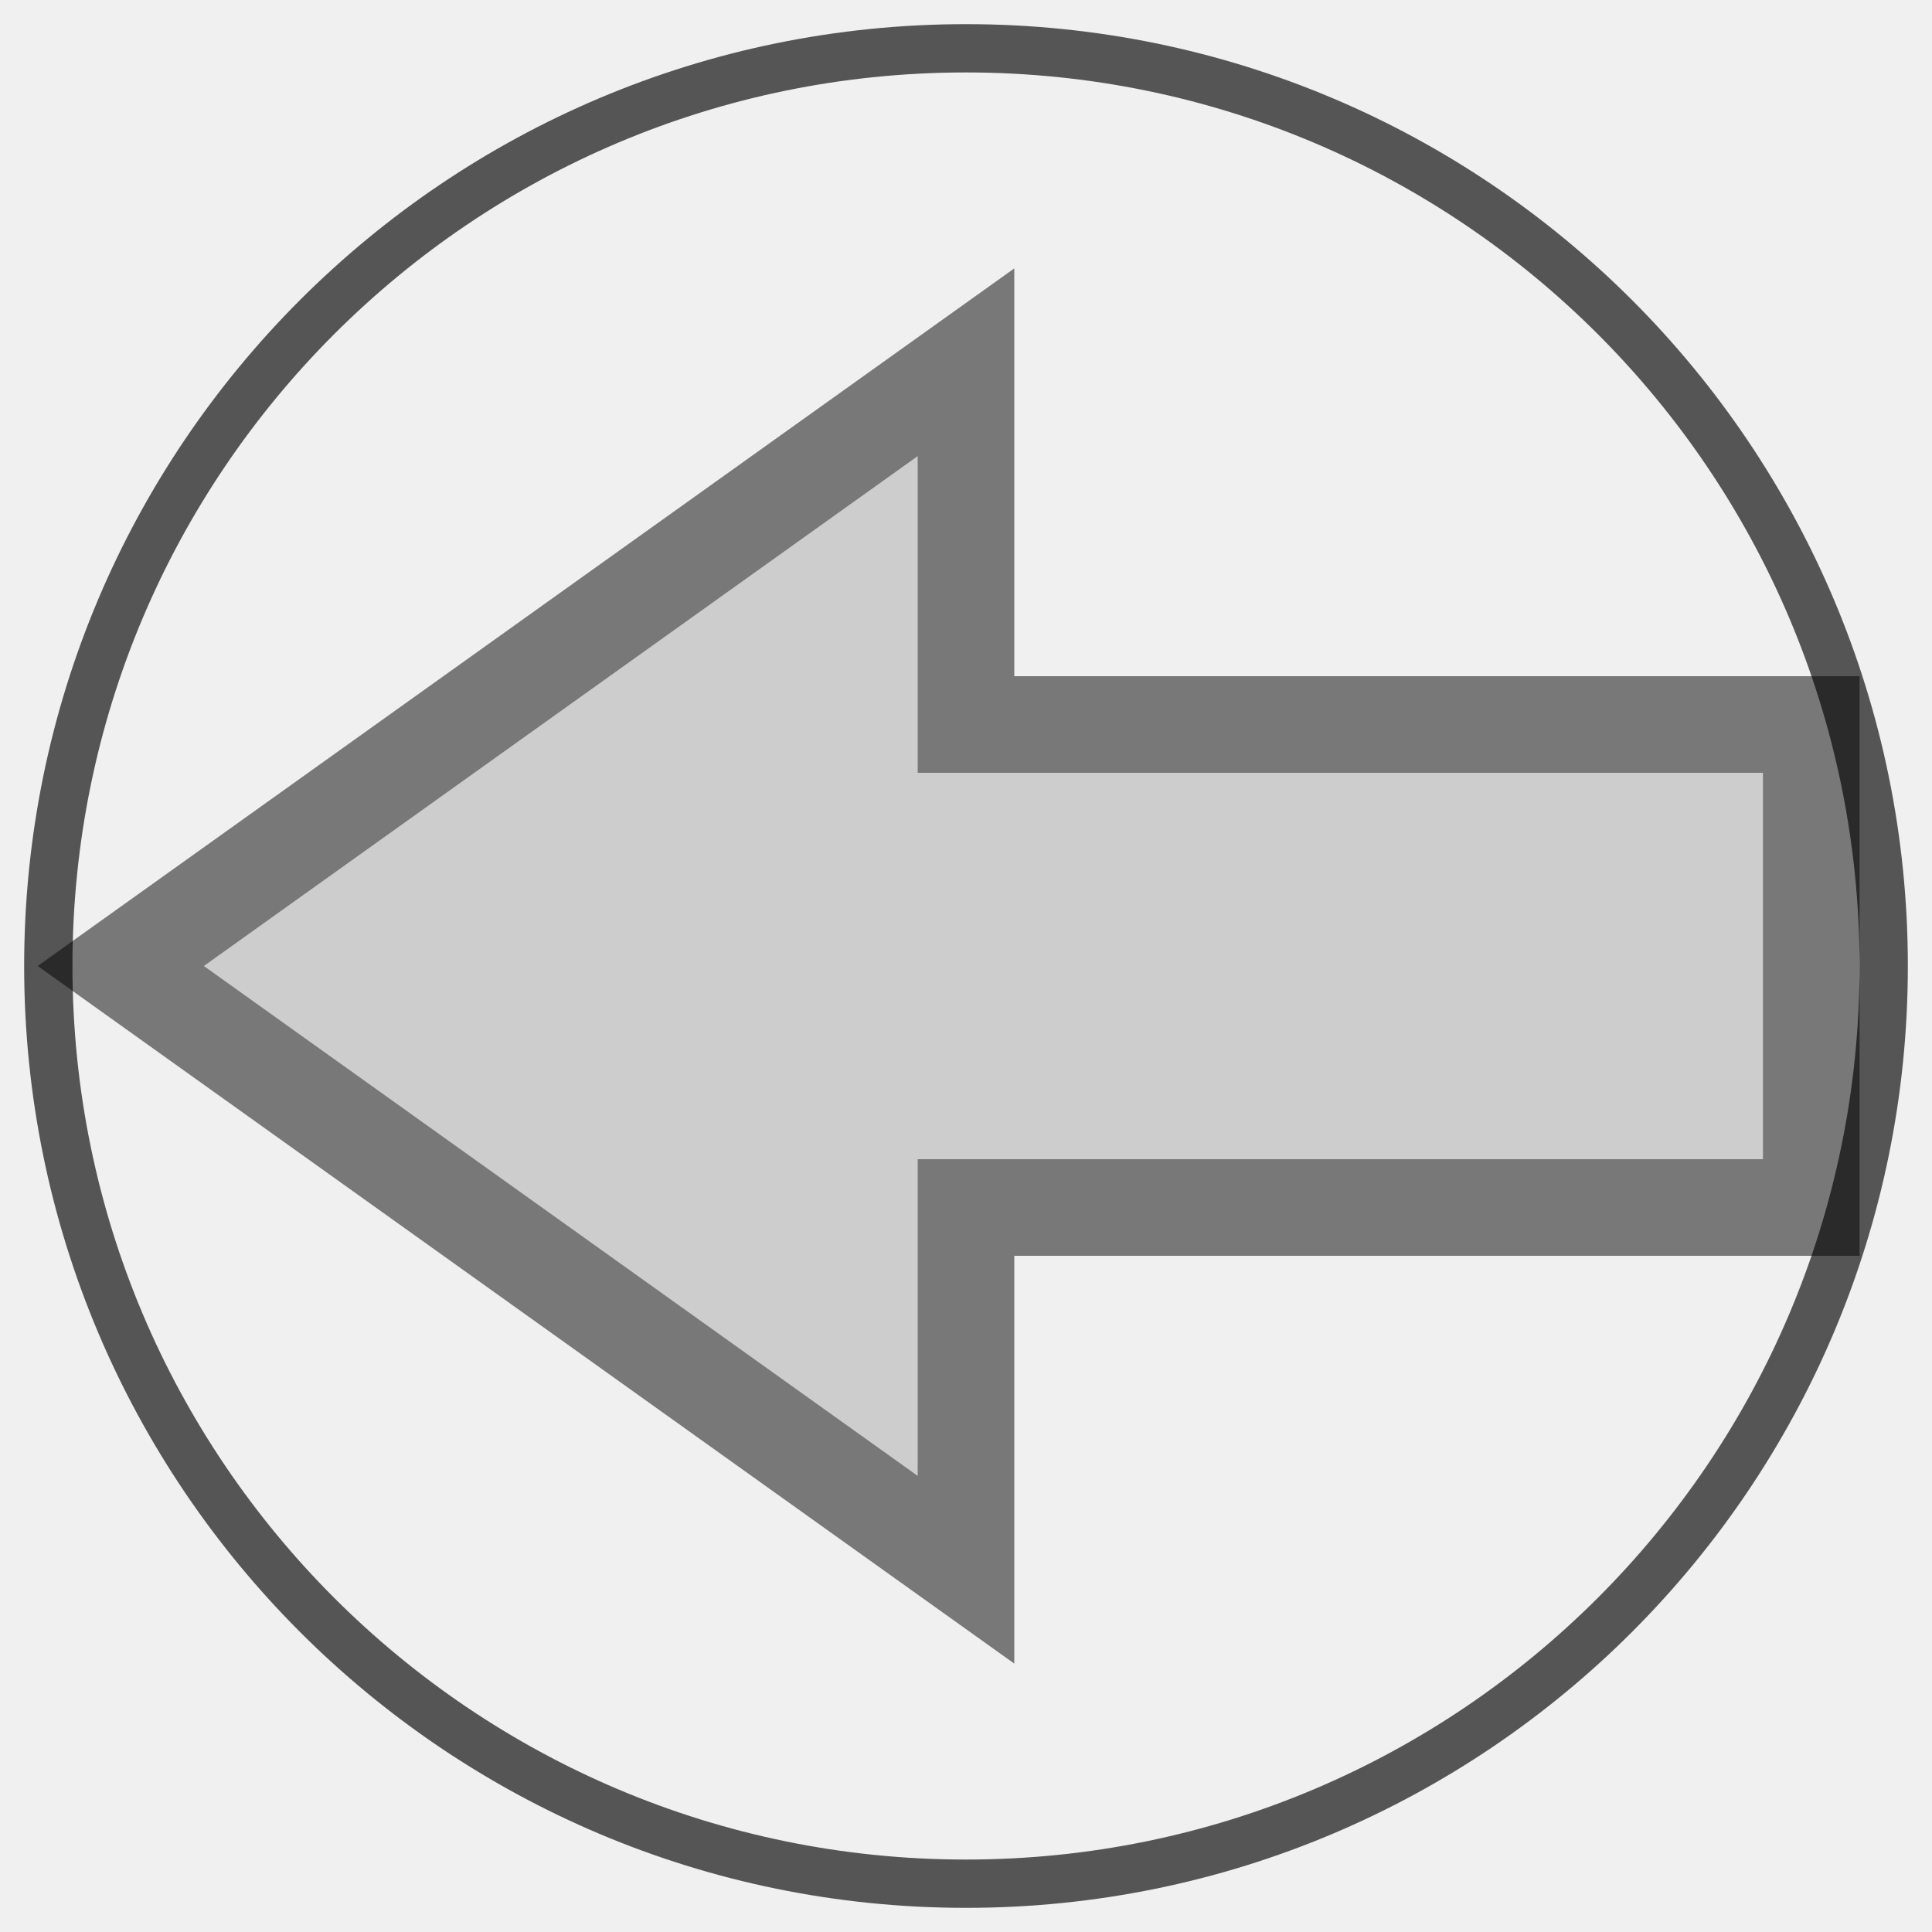
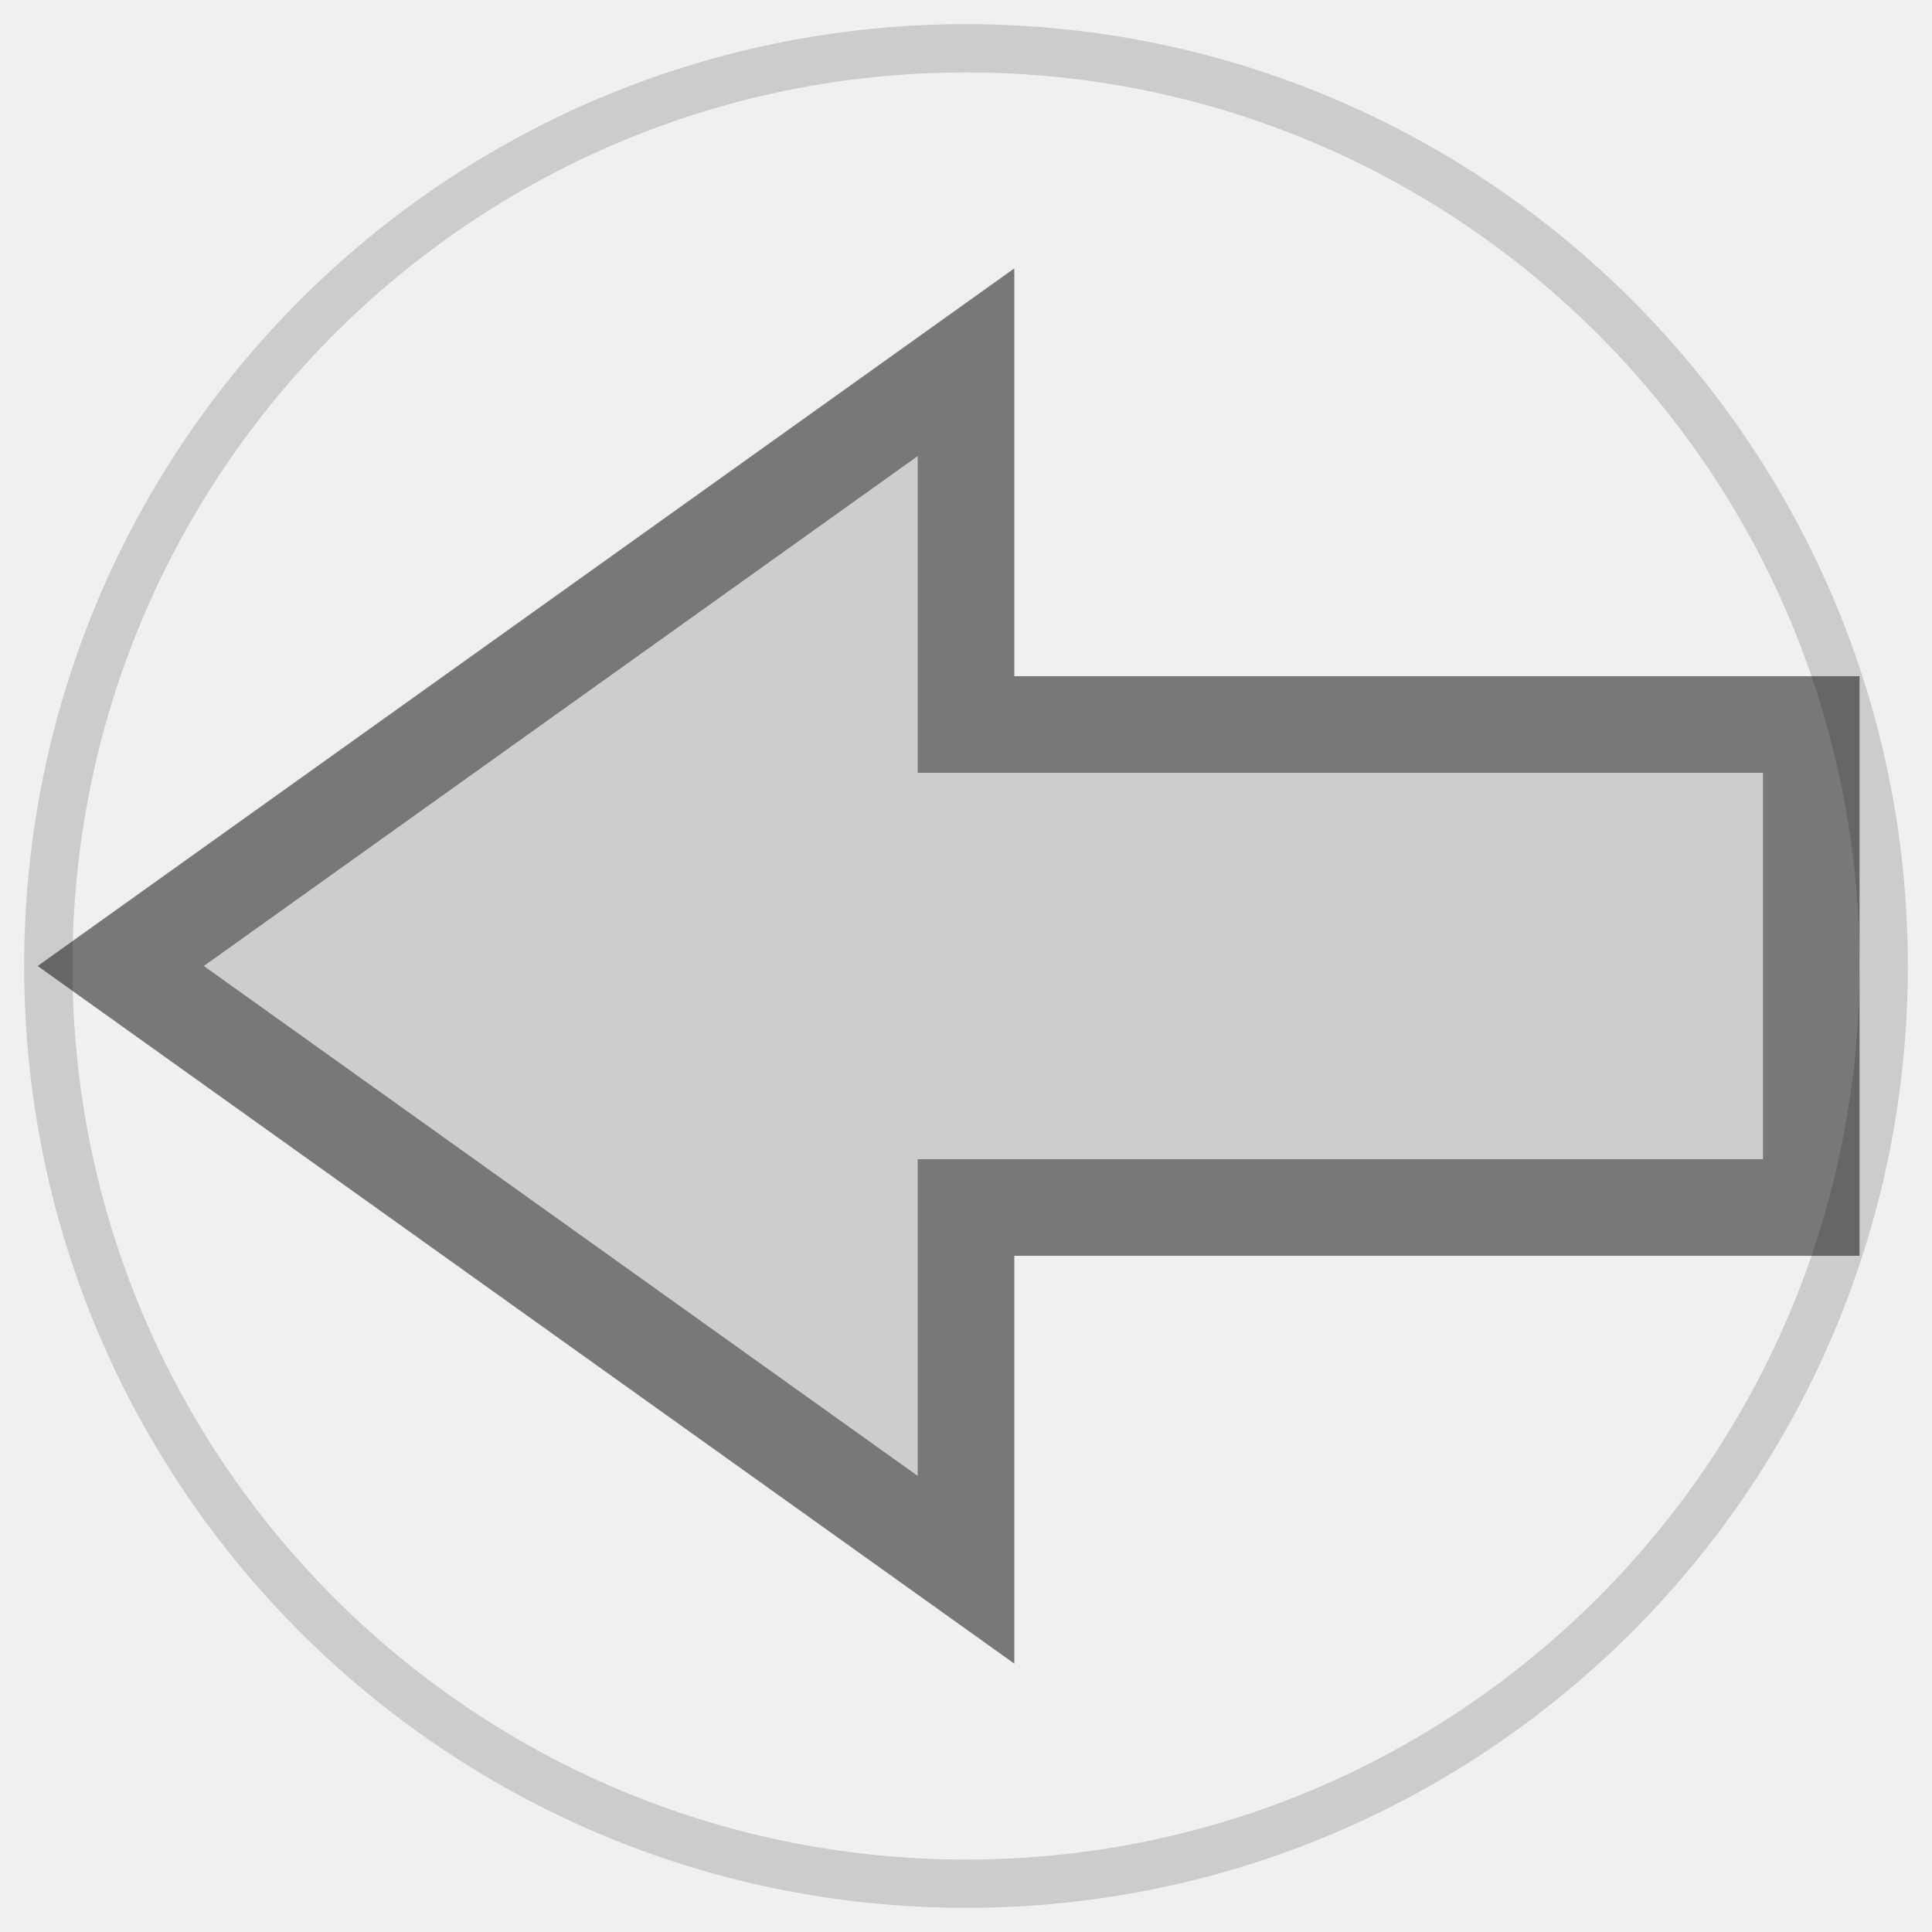
<svg xmlns="http://www.w3.org/2000/svg" width="400" height="400" viewBox="-200 -200 400 400" preserveAspectRatio="xMinYMin meet">
-   <circle cx="0" cy="0" r="190" style="stroke-width:10;stroke:#555;fill:none;" />
+   <circle cx="0" cy="0" r="190" style="stroke-width:10;stroke:#ccc;fill:none;" />
  <circle cx="0" cy="0" r="180" style="stroke-width:10;stroke:#aaa;opacity:0;fill:#fff;" />
  <path d="M175,-50 L0,-50 L0,-125 L-175,0 L0,125 L0,50 L175,50 L175,-50 Z" style="stroke:#000;stroke-width:20;fill:#aaa;opacity:0.5;" />
</svg>
